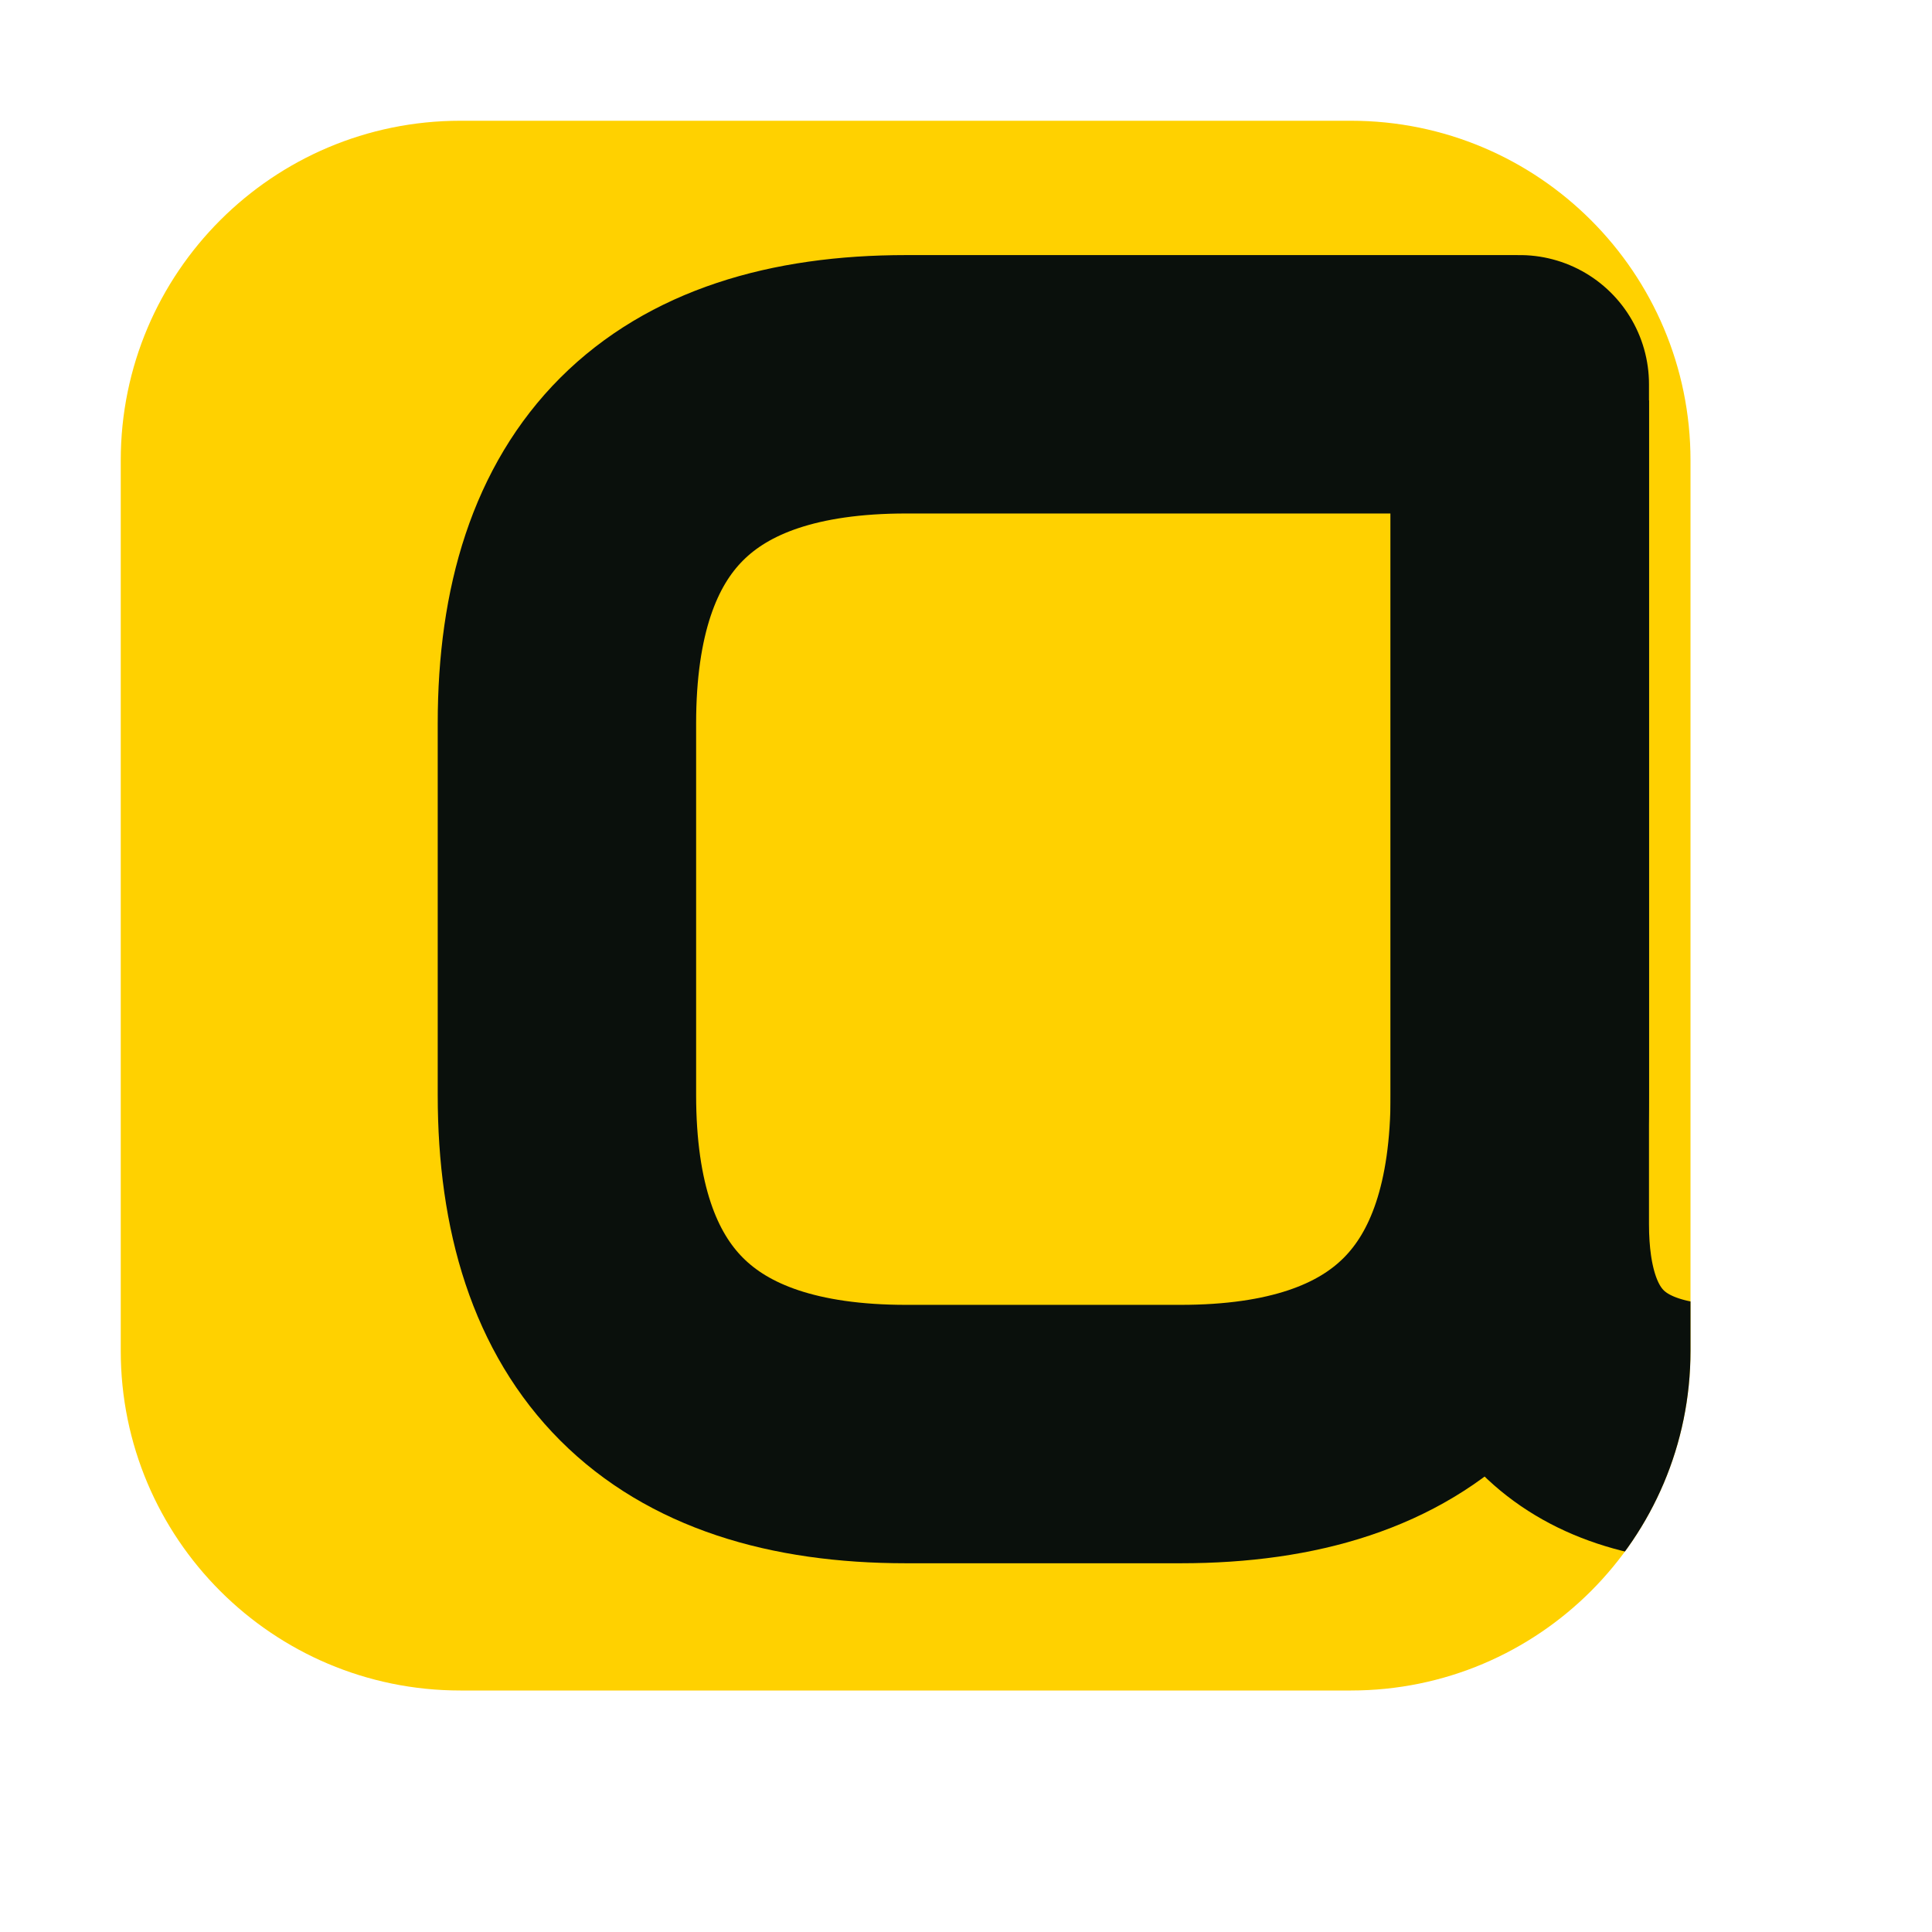
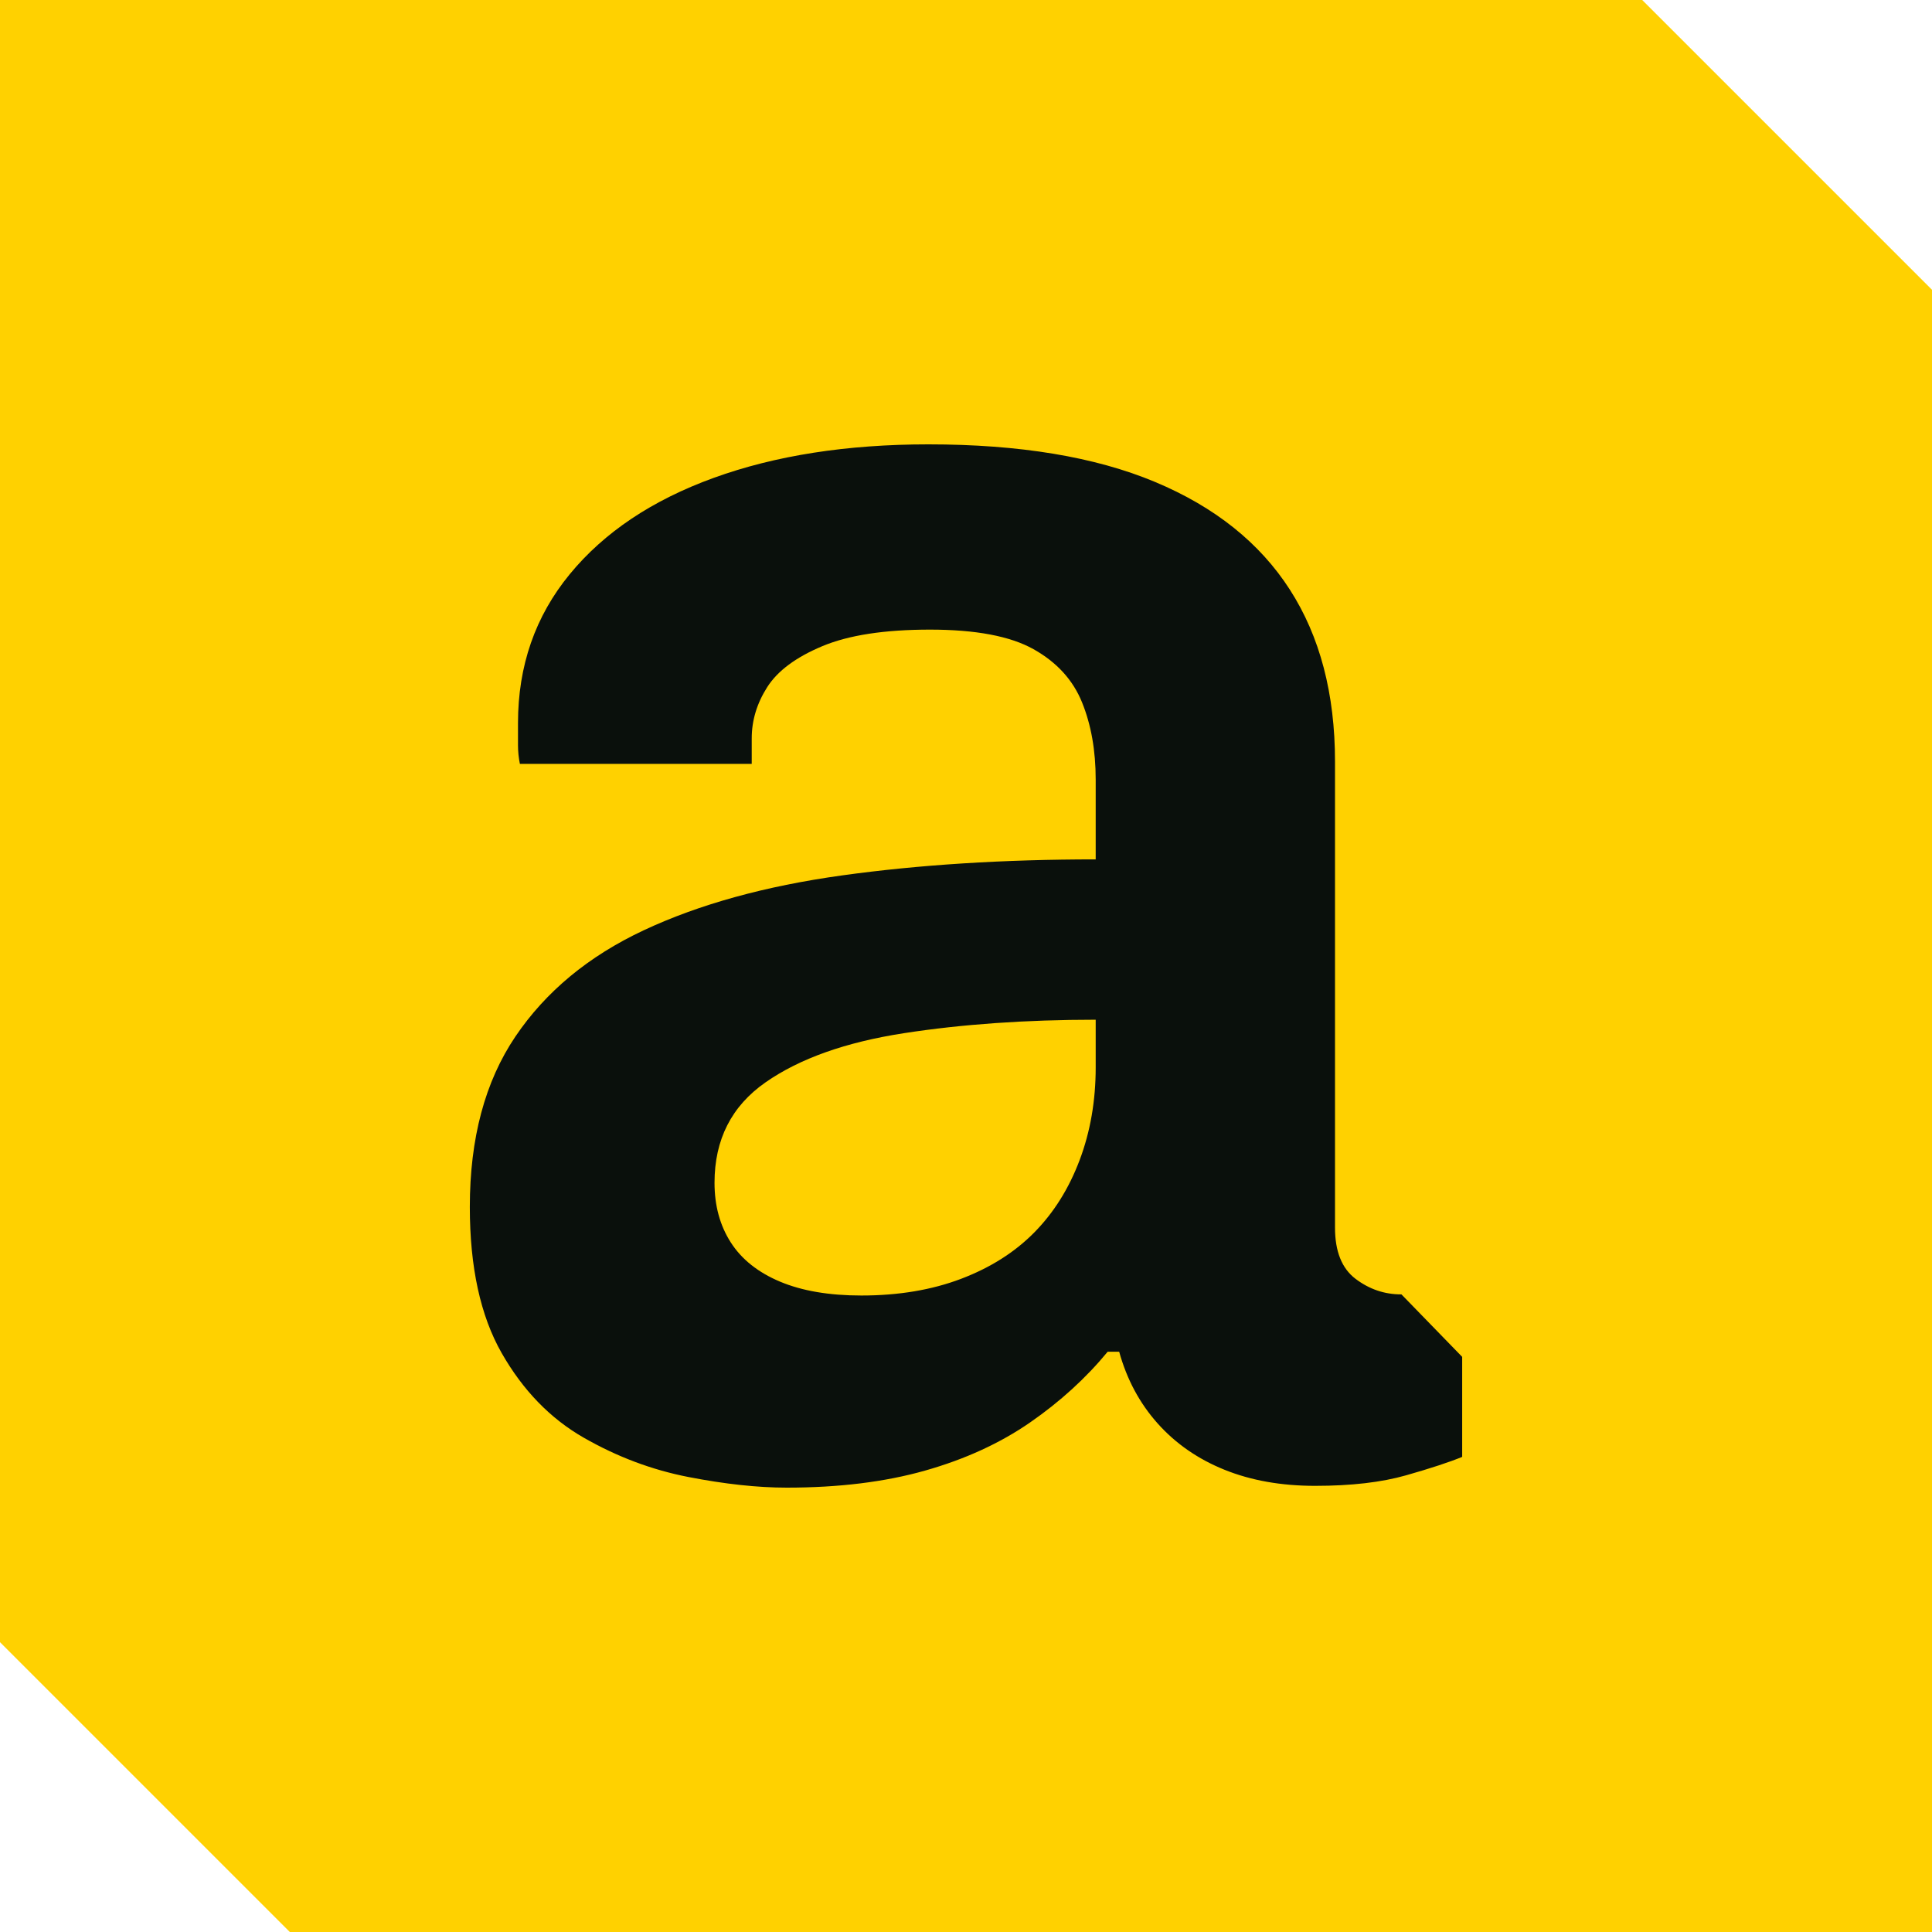
- <svg xmlns="http://www.w3.org/2000/svg" width="256" height="256" viewBox="0 0 256 256">
-   <rect x="16" y="16" width="208" height="208" rx="45" fill="#FFD100" />
-   <defs>
-     <clipPath id="fondo">
-       <rect x="16" y="16" width="208" height="208" rx="45" />
-     </clipPath>
-   </defs>
-   <g clip-path="url(#fondo)">
-     <g transform="translate(58 -9) scale(2.14)">
-       <path d="M67 28H29Q8 28 8 49V72Q8 93 29 93H46Q67 93 67 72V28Z" fill="none" stroke="#0A100C" stroke-width="16" stroke-linejoin="round" />
-       <path d="M67 29V80Q67 93 80 93H86" fill="none" stroke="#0A100C" stroke-width="16" />
-     </g>
+ <svg xmlns="http://www.w3.org/2000/svg" width="512" height="512" viewBox="0 0 512 512" role="img">
+   <path fill="#FFD100" d="M0,0H435.2L512,76.8V512H76.8L0,435.2Z" />
+   <g fill="#0A100C" transform="translate(107.5297 388.2089) scale(0.502592)">
+     <path d="M200.87 12Q242.088 12 273.778 3.027Q305.468 -5.946 329.186 -22.364Q352.903 -38.782 370.121 -59.674H376.175Q382.23 -37.782 396.474 -21.837Q410.719 -5.891 431.736 2.582Q452.752 11.054 479.514 11.054Q508.003 11.054 527.465 5.5Q546.928 -0.054 557.036 -4.218V-56.96L525.009 -89.903H524.819Q511.656 -89.903 500.819 -98.094Q489.982 -106.284 489.982 -125.121V-370.837Q489.982 -424.489 466.166 -461.517Q442.351 -498.544 395.008 -518.326Q347.665 -538.109 275.61 -538.109Q211.142 -538.109 162.408 -520.446Q113.674 -502.782 86.429 -469.592Q59.184 -436.402 59.184 -391.184V-379.456Q59.184 -374.565 60.184 -369.619H182.426V-383.076Q182.426 -397.293 190.616 -410.13Q198.807 -422.967 219.644 -431.695Q240.48 -440.423 276.393 -440.423Q312.577 -440.423 330.996 -430.113Q349.414 -419.804 356.604 -402.048Q363.795 -384.293 363.795 -361.347V-319.272Q290.979 -319.272 230.098 -310.826Q169.218 -302.381 125.527 -281.908Q81.837 -261.435 57.81 -225.853Q33.782 -190.272 33.782 -136Q33.782 -88.381 50.592 -58.935Q67.402 -29.489 93.82 -14.353Q120.239 0.782 149.038 6.391Q177.837 12 200.87 12ZM240.263 -89.305Q214.752 -89.305 197.361 -96.615Q179.97 -103.924 171.388 -117.289Q162.807 -130.653 162.807 -148.761Q162.807 -182.946 189.736 -201.728Q216.665 -220.511 262.621 -227.619Q308.577 -234.728 363.795 -234.728V-209.586Q363.795 -183.184 355.322 -160.701Q346.849 -138.218 331.431 -122.571Q316.012 -106.924 292.838 -98.115Q269.665 -89.305 240.263 -89.305Z" />
  </g>
</svg>
